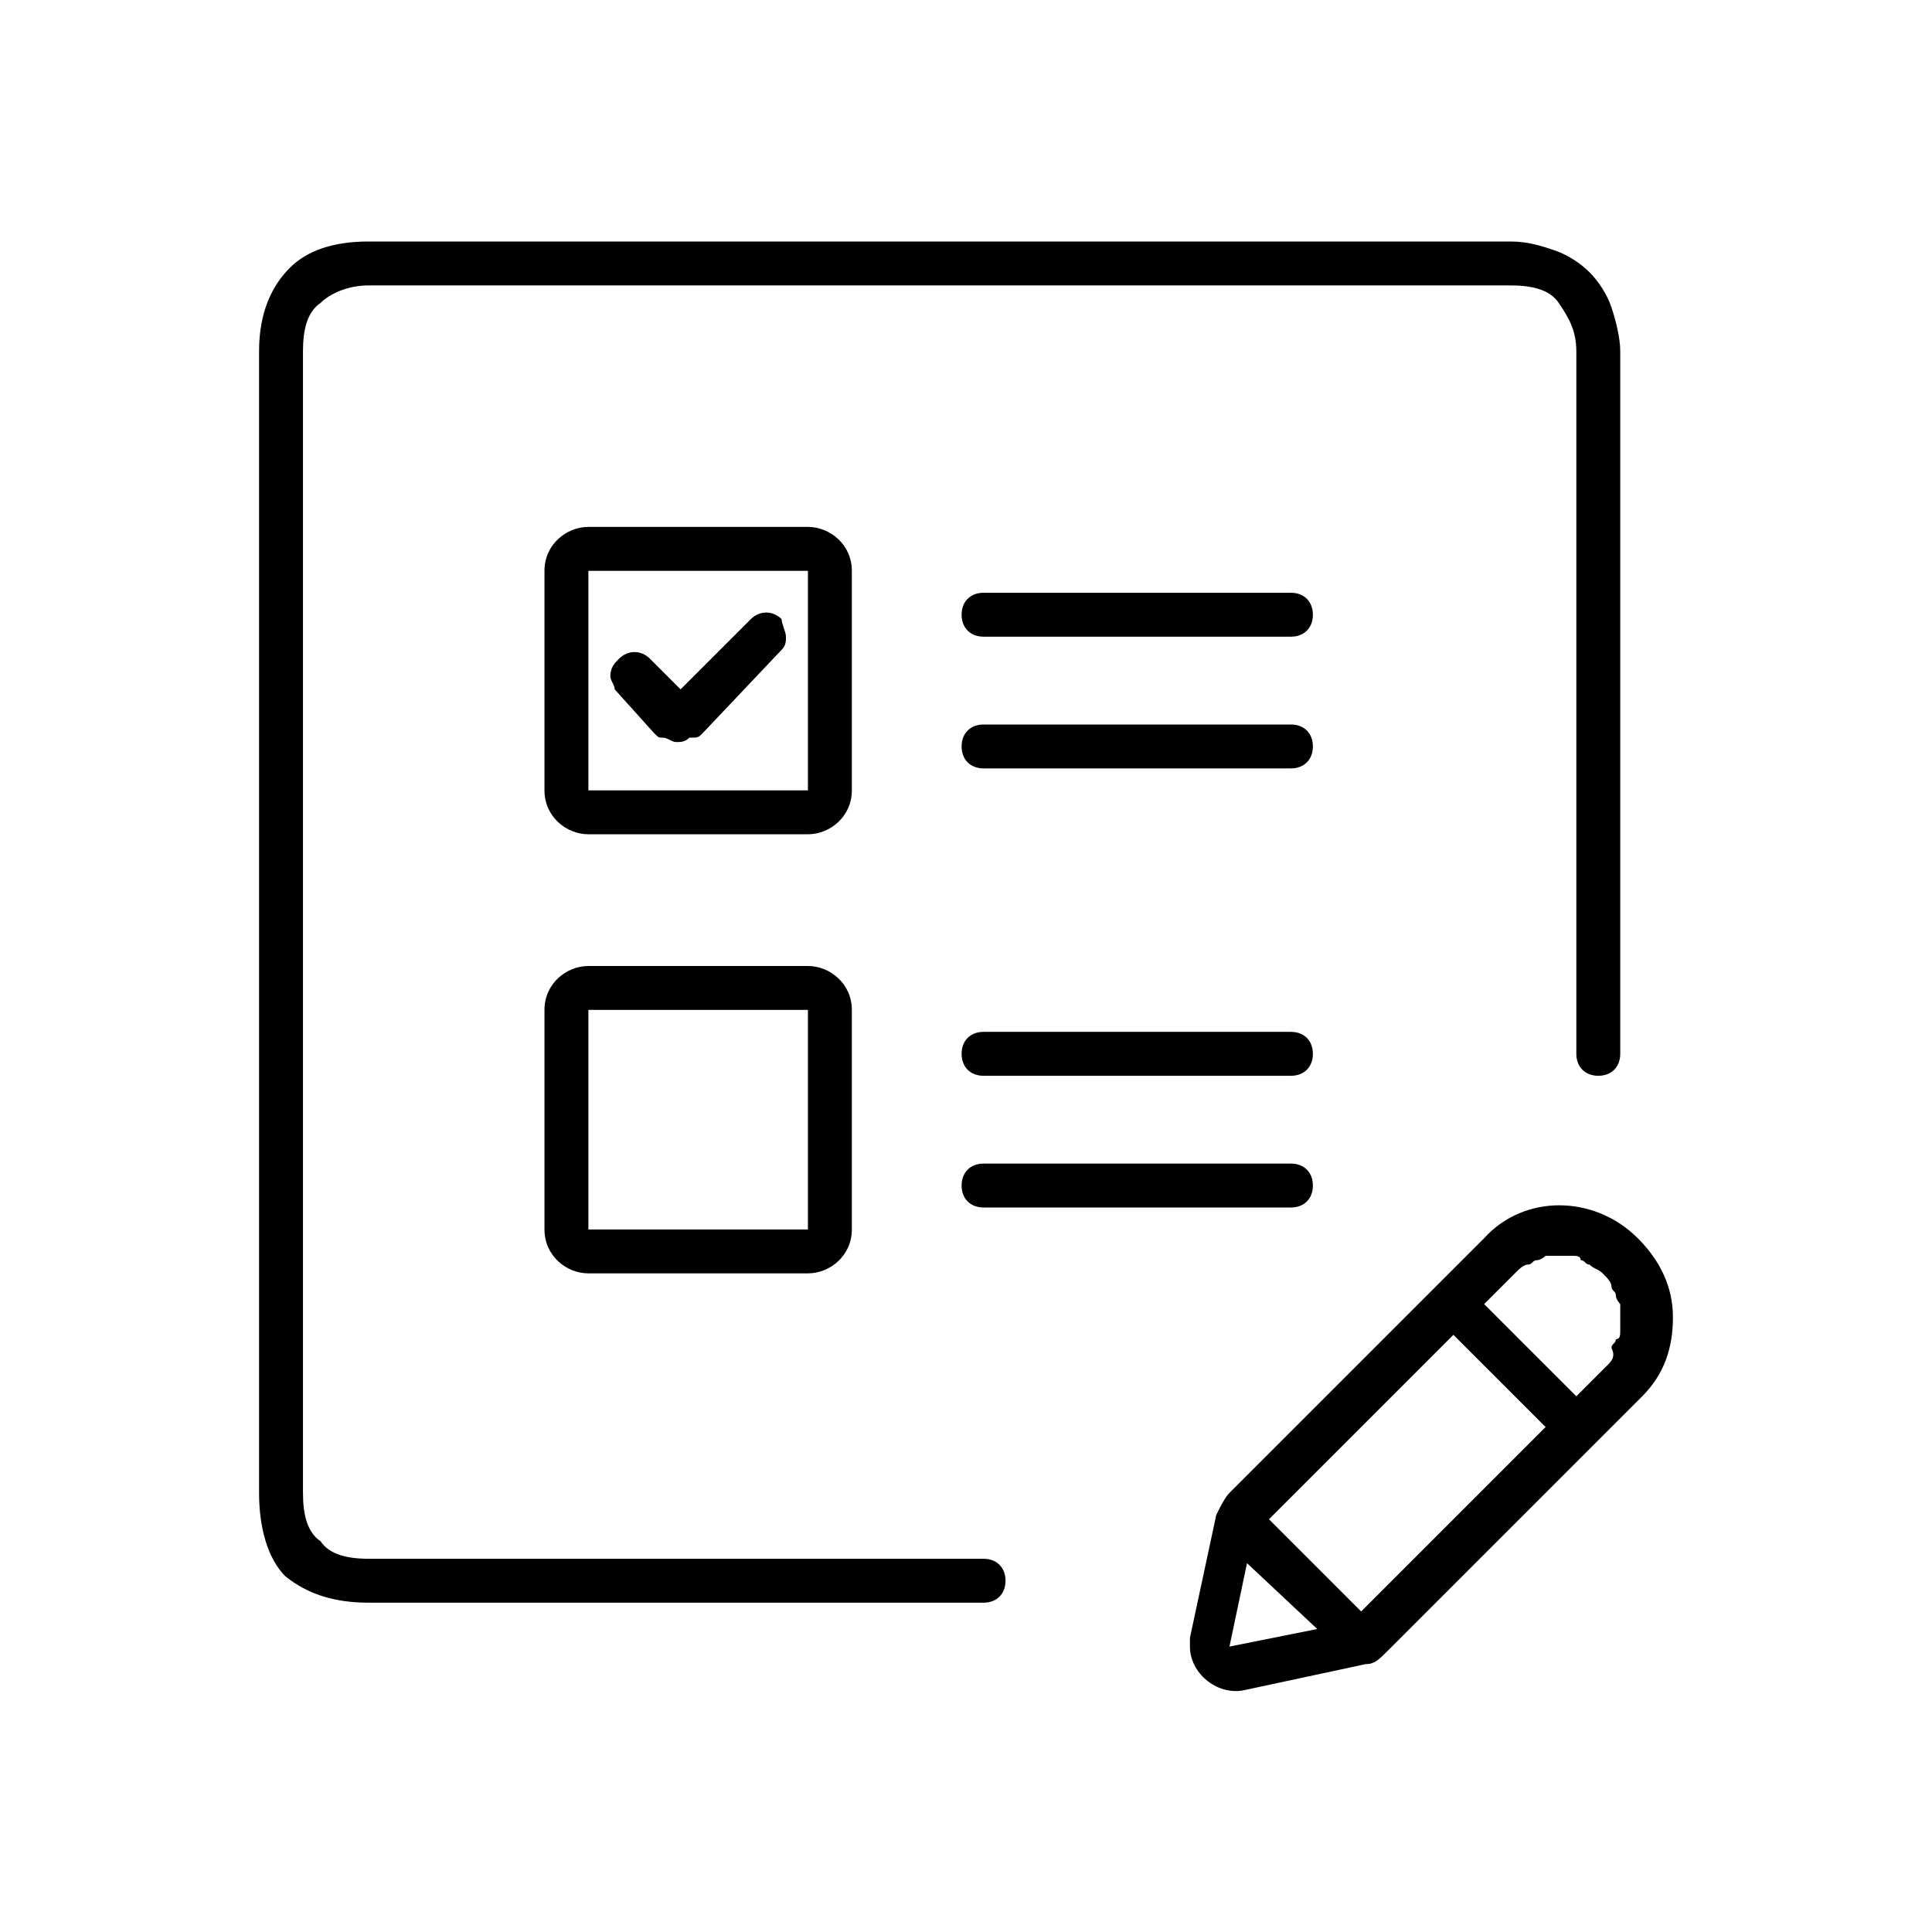
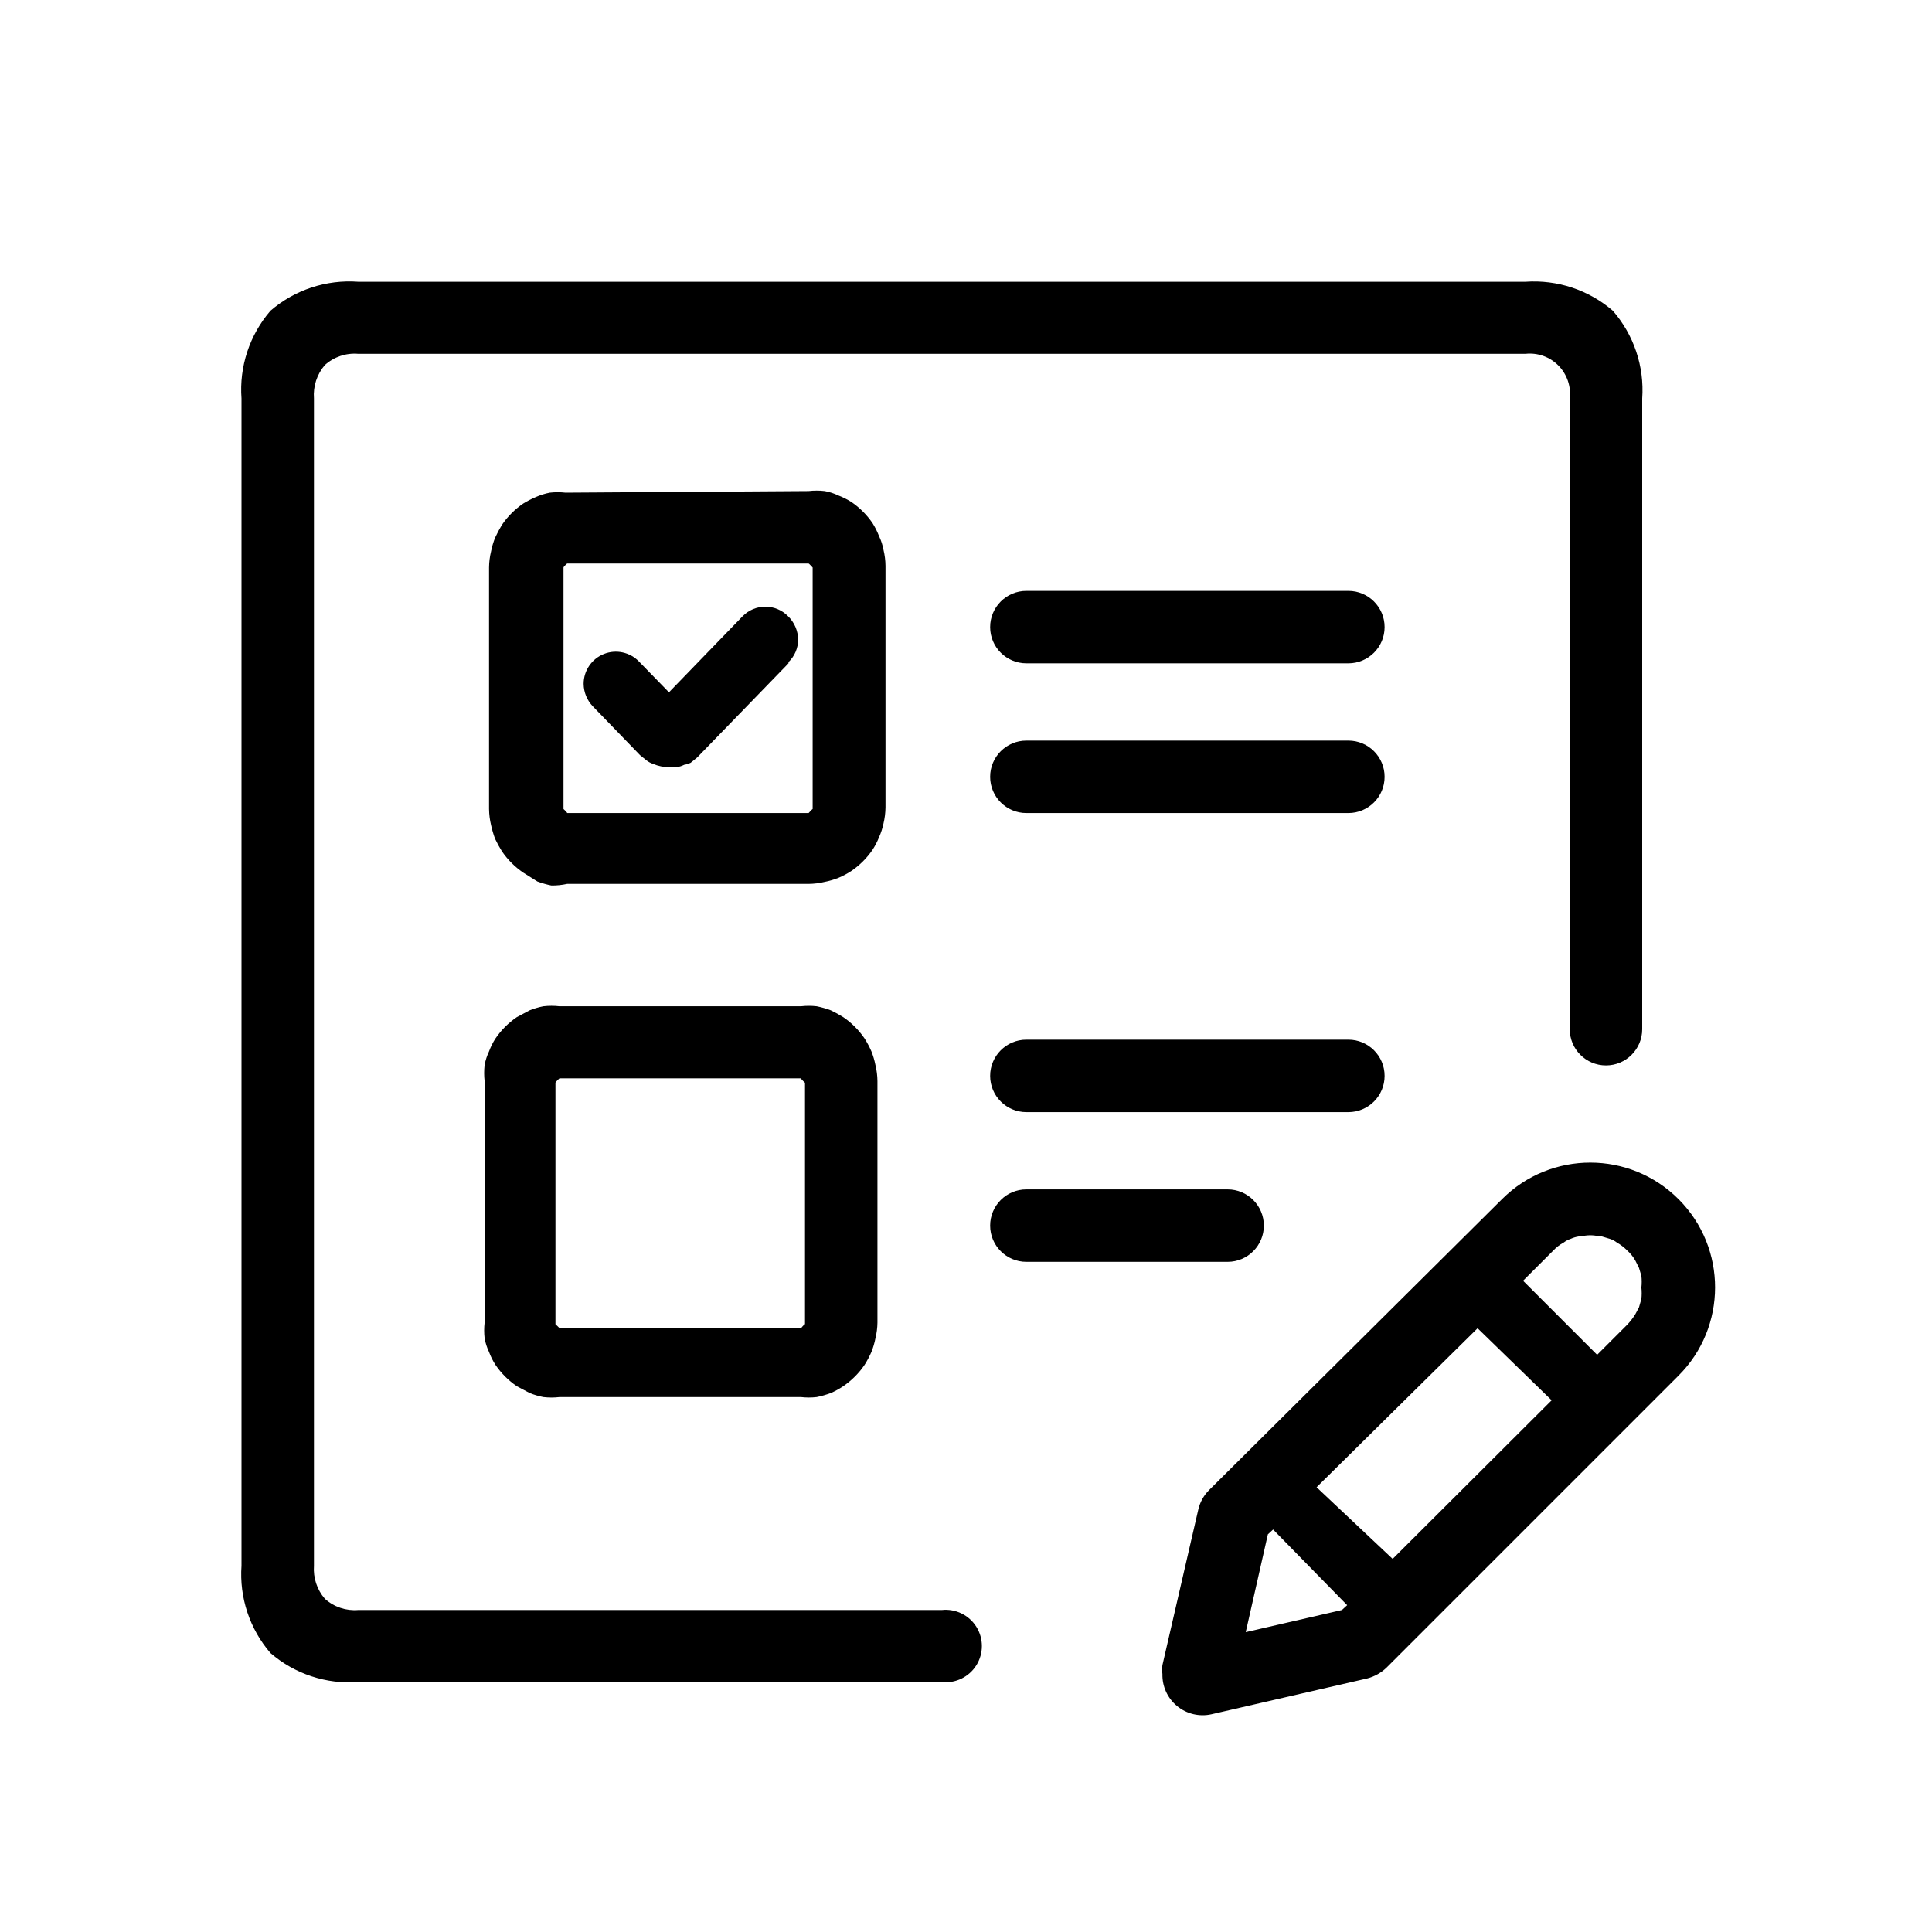
- <svg xmlns="http://www.w3.org/2000/svg" version="1.1" id="图层_1" x="0px" y="0px" viewBox="0 0 44 44" style="enable-background:new 0 0 44 44;" xml:space="preserve">
-   <style type="text/css">
- 	.st0{fill-rule:evenodd;clip-rule:evenodd;fill:currentColor;}
- </style>
-   <path id="矢量_128" class="st0" d="M8.4,36.5h14c0.3,0,0.5-0.2,0.5-0.5c0-0.3-0.2-0.5-0.5-0.5h-14c-0.5,0-0.9-0.1-1.1-0.4  c-0.3-0.2-0.4-0.6-0.4-1.1V8c0-0.5,0.1-0.9,0.4-1.1c0.2-0.2,0.6-0.4,1.1-0.4h26c0.5,0,0.9,0.1,1.1,0.4c0.2,0.3,0.4,0.6,0.4,1.1v16  c0,0.3,0.2,0.5,0.5,0.5c0.3,0,0.5-0.2,0.5-0.5V8c0-0.3-0.1-0.7-0.2-1v0c-0.1-0.3-0.3-0.6-0.5-0.8C36,6,35.7,5.8,35.4,5.7  c-0.3-0.1-0.6-0.2-1-0.2h-26C7.6,5.5,7,5.7,6.6,6.1C6.2,6.5,5.9,7.1,5.9,8v26c0,0.8,0.2,1.5,0.6,1.9C7,36.3,7.6,36.5,8.4,36.5z   M19.4,13c0-0.6-0.5-1-1-1h-5c-0.5,0-1,0.4-1,1v5c0,0.6,0.5,1,1,1h5c0.5,0,1-0.4,1-1V13z M18.4,13v5h-5v-5H18.4z M22.4,13.5  c-0.3,0-0.5,0.2-0.5,0.5c0,0.3,0.2,0.5,0.5,0.5h7c0.3,0,0.5-0.2,0.5-0.5c0-0.3-0.2-0.5-0.5-0.5H22.4z M16,16.7l1.8-1.9  c0.1-0.1,0.1-0.2,0.1-0.3c0-0.1-0.1-0.3-0.1-0.4c-0.2-0.2-0.5-0.2-0.7,0l-1.6,1.6L14.8,15c-0.2-0.2-0.5-0.2-0.7,0  c-0.1,0.1-0.2,0.2-0.2,0.4c0,0.1,0.1,0.2,0.1,0.3l0.9,1c0.1,0.1,0.1,0.1,0.2,0.1l0,0c0.1,0,0.2,0.1,0.3,0.1c0.1,0,0.2,0,0.3-0.1  C15.9,16.8,15.9,16.8,16,16.7z M22.4,16.5c-0.3,0-0.5,0.2-0.5,0.5c0,0.3,0.2,0.5,0.5,0.5h7c0.3,0,0.5-0.2,0.5-0.5  c0-0.3-0.2-0.5-0.5-0.5H22.4z M19.4,23c0-0.6-0.5-1-1-1h-5c-0.5,0-1,0.4-1,1v5c0,0.6,0.5,1,1,1h5c0.5,0,1-0.4,1-1V23z M18.4,23v5h-5  v-5H18.4z M22.4,23.5c-0.3,0-0.5,0.2-0.5,0.5c0,0.3,0.2,0.5,0.5,0.5h7c0.3,0,0.5-0.2,0.5-0.5c0-0.3-0.2-0.5-0.5-0.5H22.4z   M22.4,26.5c-0.3,0-0.5,0.2-0.5,0.5c0,0.3,0.2,0.5,0.5,0.5h7c0.3,0,0.5-0.2,0.5-0.5c0-0.3-0.2-0.5-0.5-0.5H22.4z M37.3,28.2  c-1-1-2.6-1-3.5,0L28,34c-0.1,0.1-0.2,0.3-0.3,0.5l-0.6,2.8c0,0.1,0,0.2,0,0.2c0,0.6,0.6,1.1,1.2,1l2.8-0.6c0.2,0,0.3-0.1,0.5-0.3  l5.8-5.8c0.5-0.5,0.7-1.1,0.7-1.8S37.8,28.7,37.3,28.2z M36.6,31.1l-0.7,0.7l-2.1-2.1l0.7-0.7c0.1-0.1,0.2-0.2,0.3-0.2  c0.1,0,0.1-0.1,0.2-0.1c0.1,0,0.2-0.1,0.2-0.1c0.1,0,0.2,0,0.3,0s0.2,0,0.3,0c0.1,0,0.2,0,0.2,0.1c0.1,0,0.1,0.1,0.2,0.1  c0.1,0.1,0.2,0.1,0.3,0.2c0.1,0.1,0.2,0.2,0.2,0.3c0,0.1,0.1,0.1,0.1,0.2c0,0.1,0.1,0.2,0.1,0.2c0,0.1,0,0.2,0,0.3s0,0.2,0,0.3  c0,0.1,0,0.2-0.1,0.2c0,0.1-0.1,0.1-0.1,0.2C36.8,30.9,36.7,31,36.6,31.1z M35.2,32.5L31,36.7l-2.1-2.1l4.2-4.2L35.2,32.5z M30,37.1  L28,37.5l0.4-1.9L30,37.1z" />
+ <svg xmlns="http://www.w3.org/2000/svg" id="图层_1" data-name="图层 1" viewBox="0 0 48 48">
+   <defs>
+     <style>.cls-1{fill:currentColor;fill-rule:evenodd;}</style>
+   </defs>
+   <path id="矢量_220" data-name="矢量 220" class="cls-1" d="M23.4,41.79H8.9a3,3,0,0,1-2.18-.72A3,3,0,0,1,6,38.9V9.9a3,3,0,0,1,.72-2.18A3,3,0,0,1,8.9,7h29a3,3,0,0,1,2.17.72A3,3,0,0,1,40.8,9.9V25.57a.9.9,0,0,1-1.8,0V9.9a1,1,0,0,0-1.1-1.11H8.9a1.1,1.1,0,0,0-.83.28,1.14,1.14,0,0,0-.27.83v29a1.13,1.13,0,0,0,.27.82A1.1,1.1,0,0,0,8.9,40H23.4a.9.9,0,1,1,0,1.79ZM20.09,12.2a1.75,1.75,0,0,1,.4,0,1.35,1.35,0,0,1,.34.11,1.91,1.91,0,0,1,.32.16,2,2,0,0,1,.53.53,1.91,1.91,0,0,1,.16.32,1.35,1.35,0,0,1,.11.34,1.75,1.75,0,0,1,.05.4v6a1.83,1.83,0,0,1-.05.4,1.67,1.67,0,0,1-.11.34,1.82,1.82,0,0,1-.16.31,2,2,0,0,1-.53.53,2,2,0,0,1-.32.17,1.91,1.91,0,0,1-.34.1,1.75,1.75,0,0,1-.4.05h-6A1.74,1.74,0,0,1,13.7,22a2.3,2.3,0,0,1-.35-.1L13,21.68a2,2,0,0,1-.53-.53,3.07,3.07,0,0,1-.17-.31,2.56,2.56,0,0,1-.1-.34,1.83,1.83,0,0,1-.05-.4v-6a1.75,1.75,0,0,1,.05-.4,1.91,1.91,0,0,1,.1-.34,3.24,3.24,0,0,1,.17-.32,2,2,0,0,1,.53-.53,2.29,2.29,0,0,1,.31-.16,1.57,1.57,0,0,1,.35-.11,1.72,1.72,0,0,1,.39,0Zm0,1.8h-6s-.09.08-.09.1v6s.09.08.09.1h6s.09-.1.1-.1v-6S20.1,14,20.09,14ZM33.5,16.48h-8a.9.9,0,1,1,0-1.8h8a.9.9,0,0,1,0,1.8Zm-13.91,0-2.27,2.34-.16.13A.56.56,0,0,1,17,19a.6.6,0,0,1-.19.06l-.19,0a1,1,0,0,1-.39-.08.56.56,0,0,1-.17-.09l-.16-.13-1.17-1.21a.82.82,0,0,1-.23-.56.8.8,0,0,1,1.38-.55l.74.76,1.83-1.89a.79.79,0,0,1,1.13,0,.83.83,0,0,1,.25.58A.78.78,0,0,1,19.59,16.45ZM33.5,20.2h-8a.9.9,0,1,1,0-1.8h8a.9.9,0,1,1,0,1.8ZM19.9,25a1.72,1.72,0,0,1,.39,0,2.3,2.3,0,0,1,.35.1,3.07,3.07,0,0,1,.31.17,2,2,0,0,1,.53.53,2.4,2.4,0,0,1,.17.32,1.91,1.91,0,0,1,.1.34,1.75,1.75,0,0,1,.05.4v6a1.74,1.74,0,0,1-.05.39,1.91,1.91,0,0,1-.1.34,2.4,2.4,0,0,1-.17.32,2,2,0,0,1-.53.53,1.87,1.87,0,0,1-.31.17,2.3,2.3,0,0,1-.35.1,1.72,1.72,0,0,1-.39,0h-6a1.75,1.75,0,0,1-.4,0,1.91,1.91,0,0,1-.34-.1l-.32-.17a2,2,0,0,1-.53-.53,1.59,1.59,0,0,1-.16-.32,1.35,1.35,0,0,1-.11-.34,1.72,1.72,0,0,1,0-.39v-6a1.75,1.75,0,0,1,0-.4,1.35,1.35,0,0,1,.11-.34,1.59,1.59,0,0,1,.16-.32,2,2,0,0,1,.53-.53l.32-.17a1.91,1.91,0,0,1,.34-.1,1.75,1.75,0,0,1,.4,0Zm13.6,2.63h-8a.9.9,0,0,1,0-1.8h8a.9.9,0,1,1,0,1.8Zm-13.6-.84h-6s-.1.09-.1.11v6s.09.08.1.1h6s.08-.1.1-.1v-6S19.9,26.81,19.9,26.79Zm17.42,3a3.1,3.1,0,0,1,4.38,4.39l-7.25,7.25a1.09,1.09,0,0,1-.48.27l-3.87.89a1,1,0,0,1-1.22-1,.83.83,0,0,1,0-.22l.89-3.86a1,1,0,0,1,.27-.49ZM30.5,31.35h-5a.9.9,0,0,1,0-1.8h5a.9.9,0,0,1,0,1.8Zm.45,9.2L33.34,40l.13-.12L31.63,38l-.13.12Zm3.65-1.82,3.95-3.94L36.71,33l-4,3.95Zm5.08-5.07.75-.75a1.64,1.64,0,0,0,.2-.26l.09-.17.06-.21a1.33,1.33,0,0,0,0-.28,1.36,1.36,0,0,0,0-.29l-.06-.2-.09-.18a1,1,0,0,0-.2-.25,1.21,1.21,0,0,0-.26-.2.56.56,0,0,0-.17-.09l-.2-.06h-.06a.9.9,0,0,0-.46,0h-.06a.76.76,0,0,0-.2.06.56.56,0,0,0-.17.09,1,1,0,0,0-.26.2l-.75.75Z" />
</svg>
